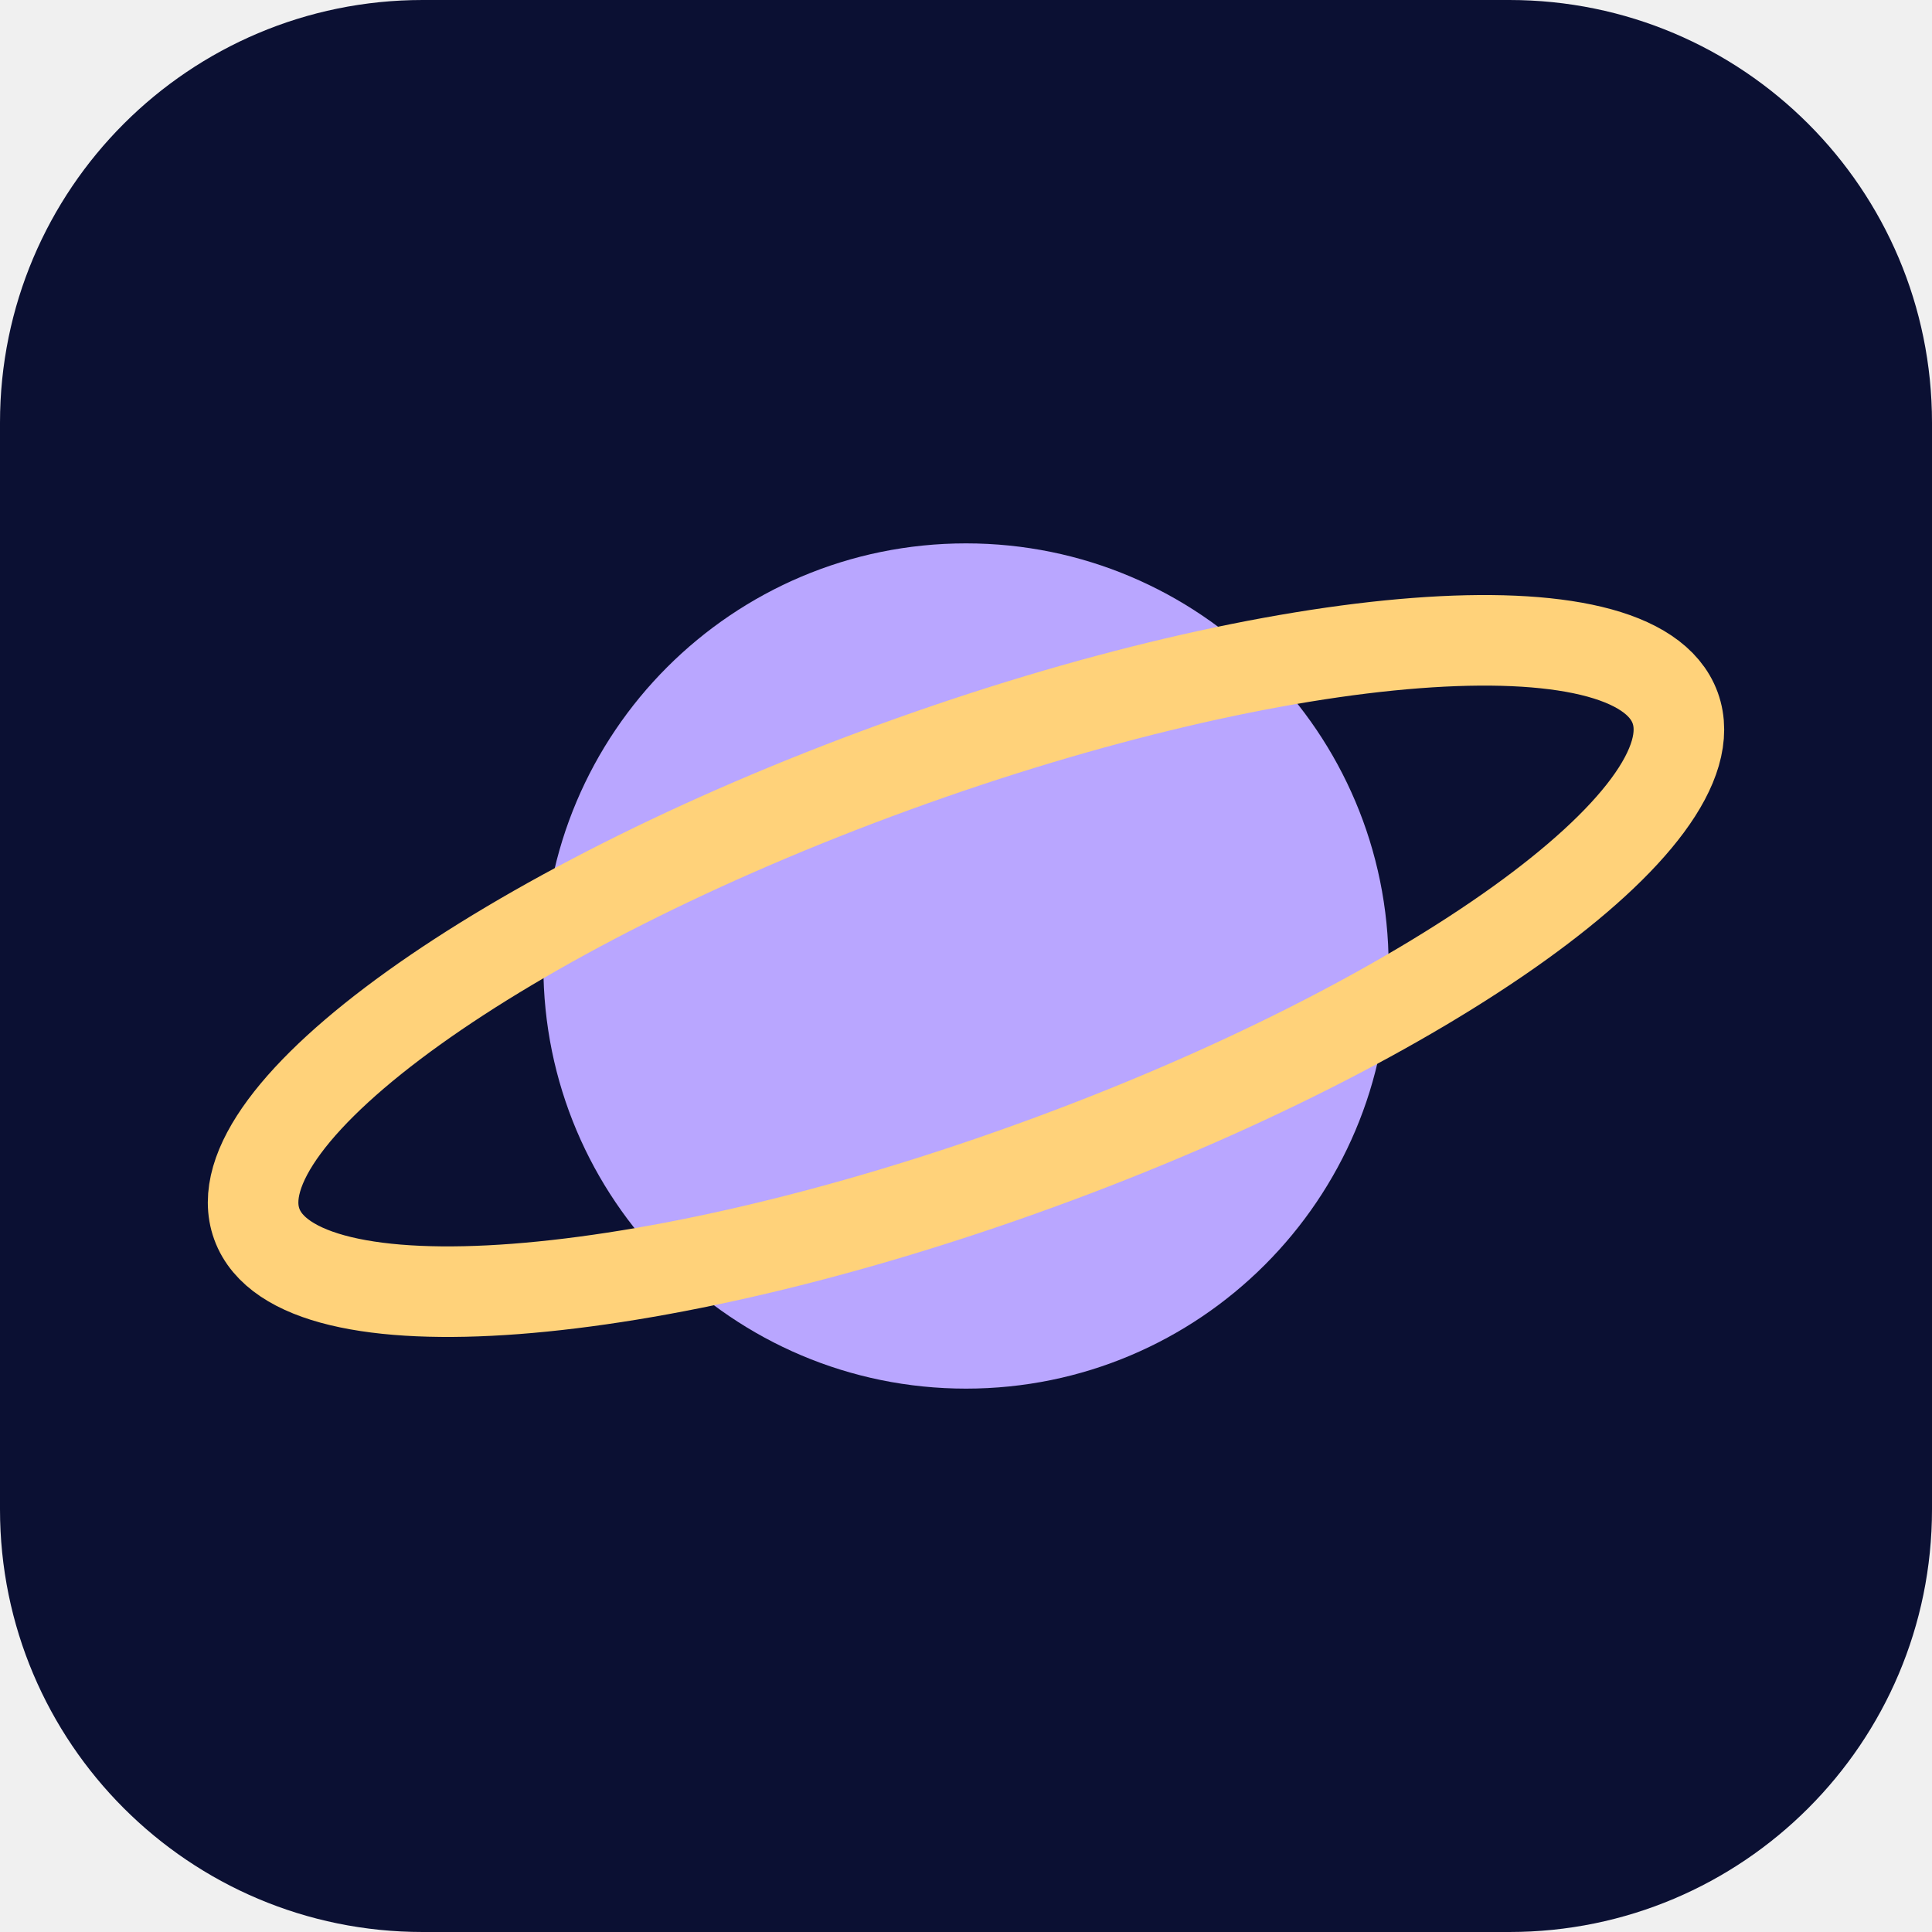
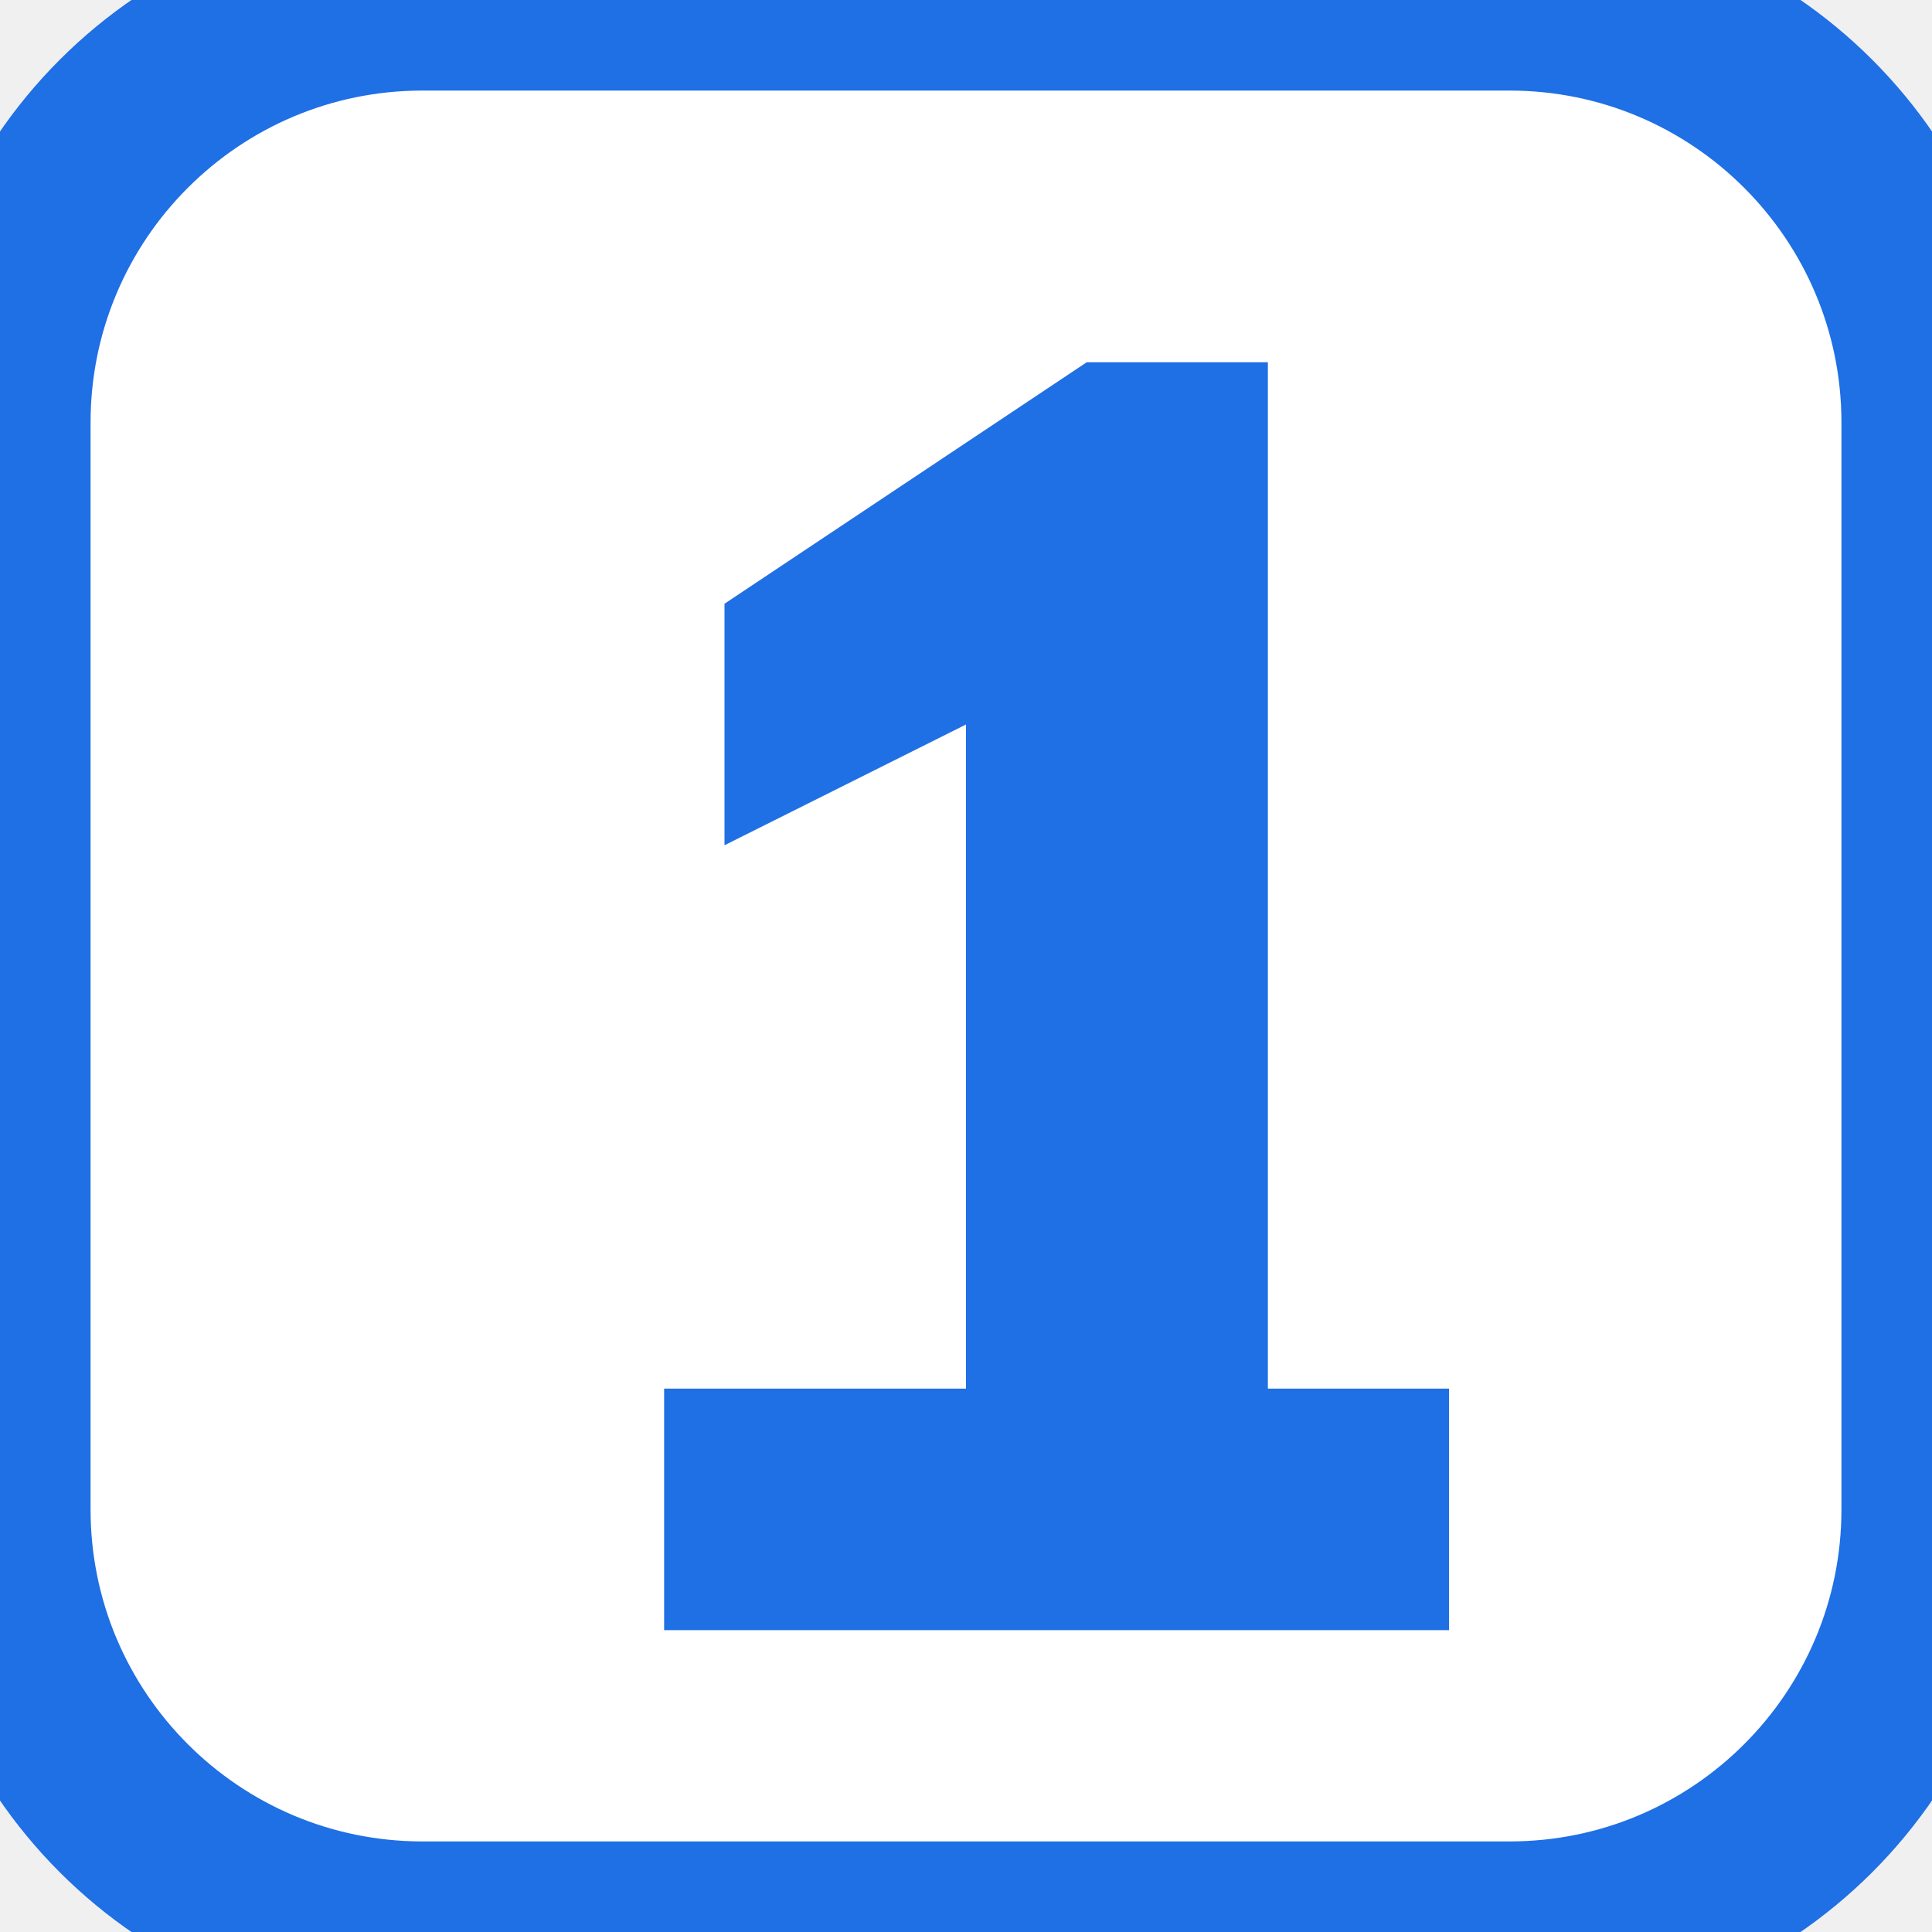
<svg xmlns="http://www.w3.org/2000/svg" viewBox="0 0 64 64">
-   <rect width="64" height="64" rx="14" fill="#0b1033" />
-   <circle cx="32" cy="32" r="14" fill="#b9a6ff" />
-   <ellipse cx="32" cy="32" rx="25" ry="7" fill="none" stroke="#ffd27a" stroke-width="3" transform="rotate(-20 32 32)" />
+   <rect width="64" height="64" rx="14" fill="#fff" stroke="#1f6fe5" stroke-width="6" />
+   <path d="M24 20 L36 12 L42 12 L42 46 L48 46 L48 54 L22 54 L22 46 L32 46 L32 24 L24 28 Z" fill="#1f6fe5" />
</svg>
